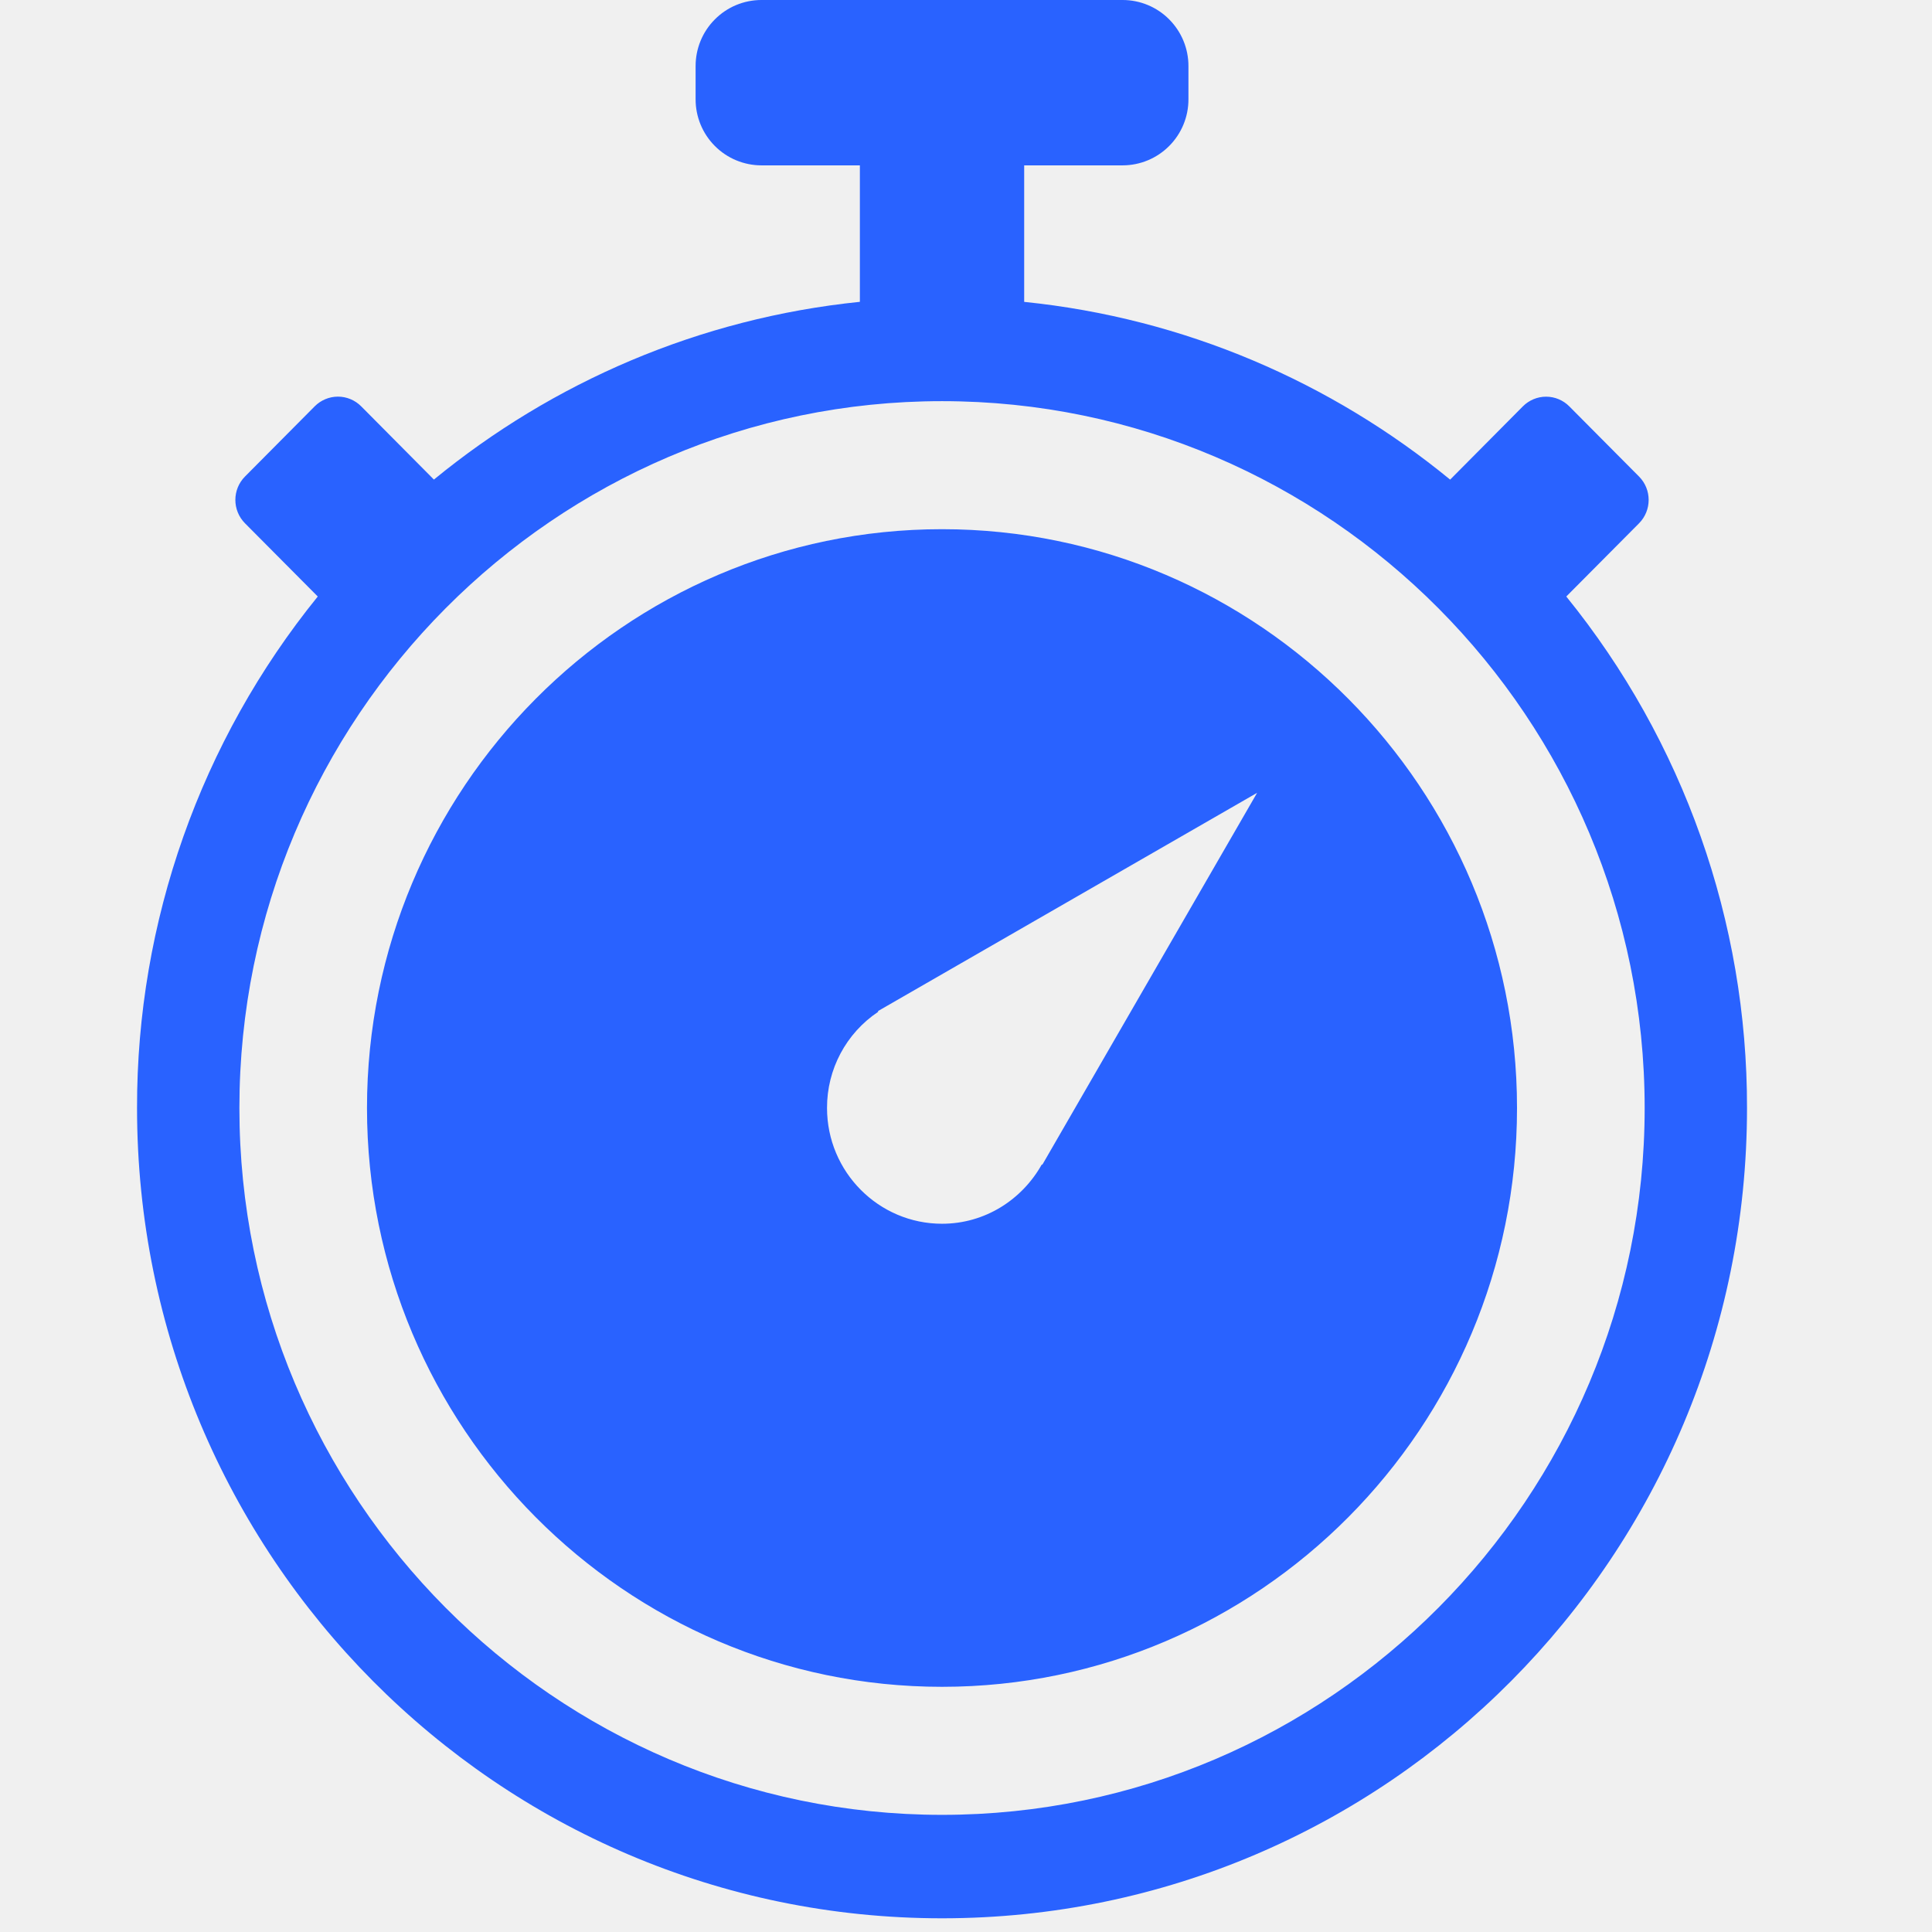
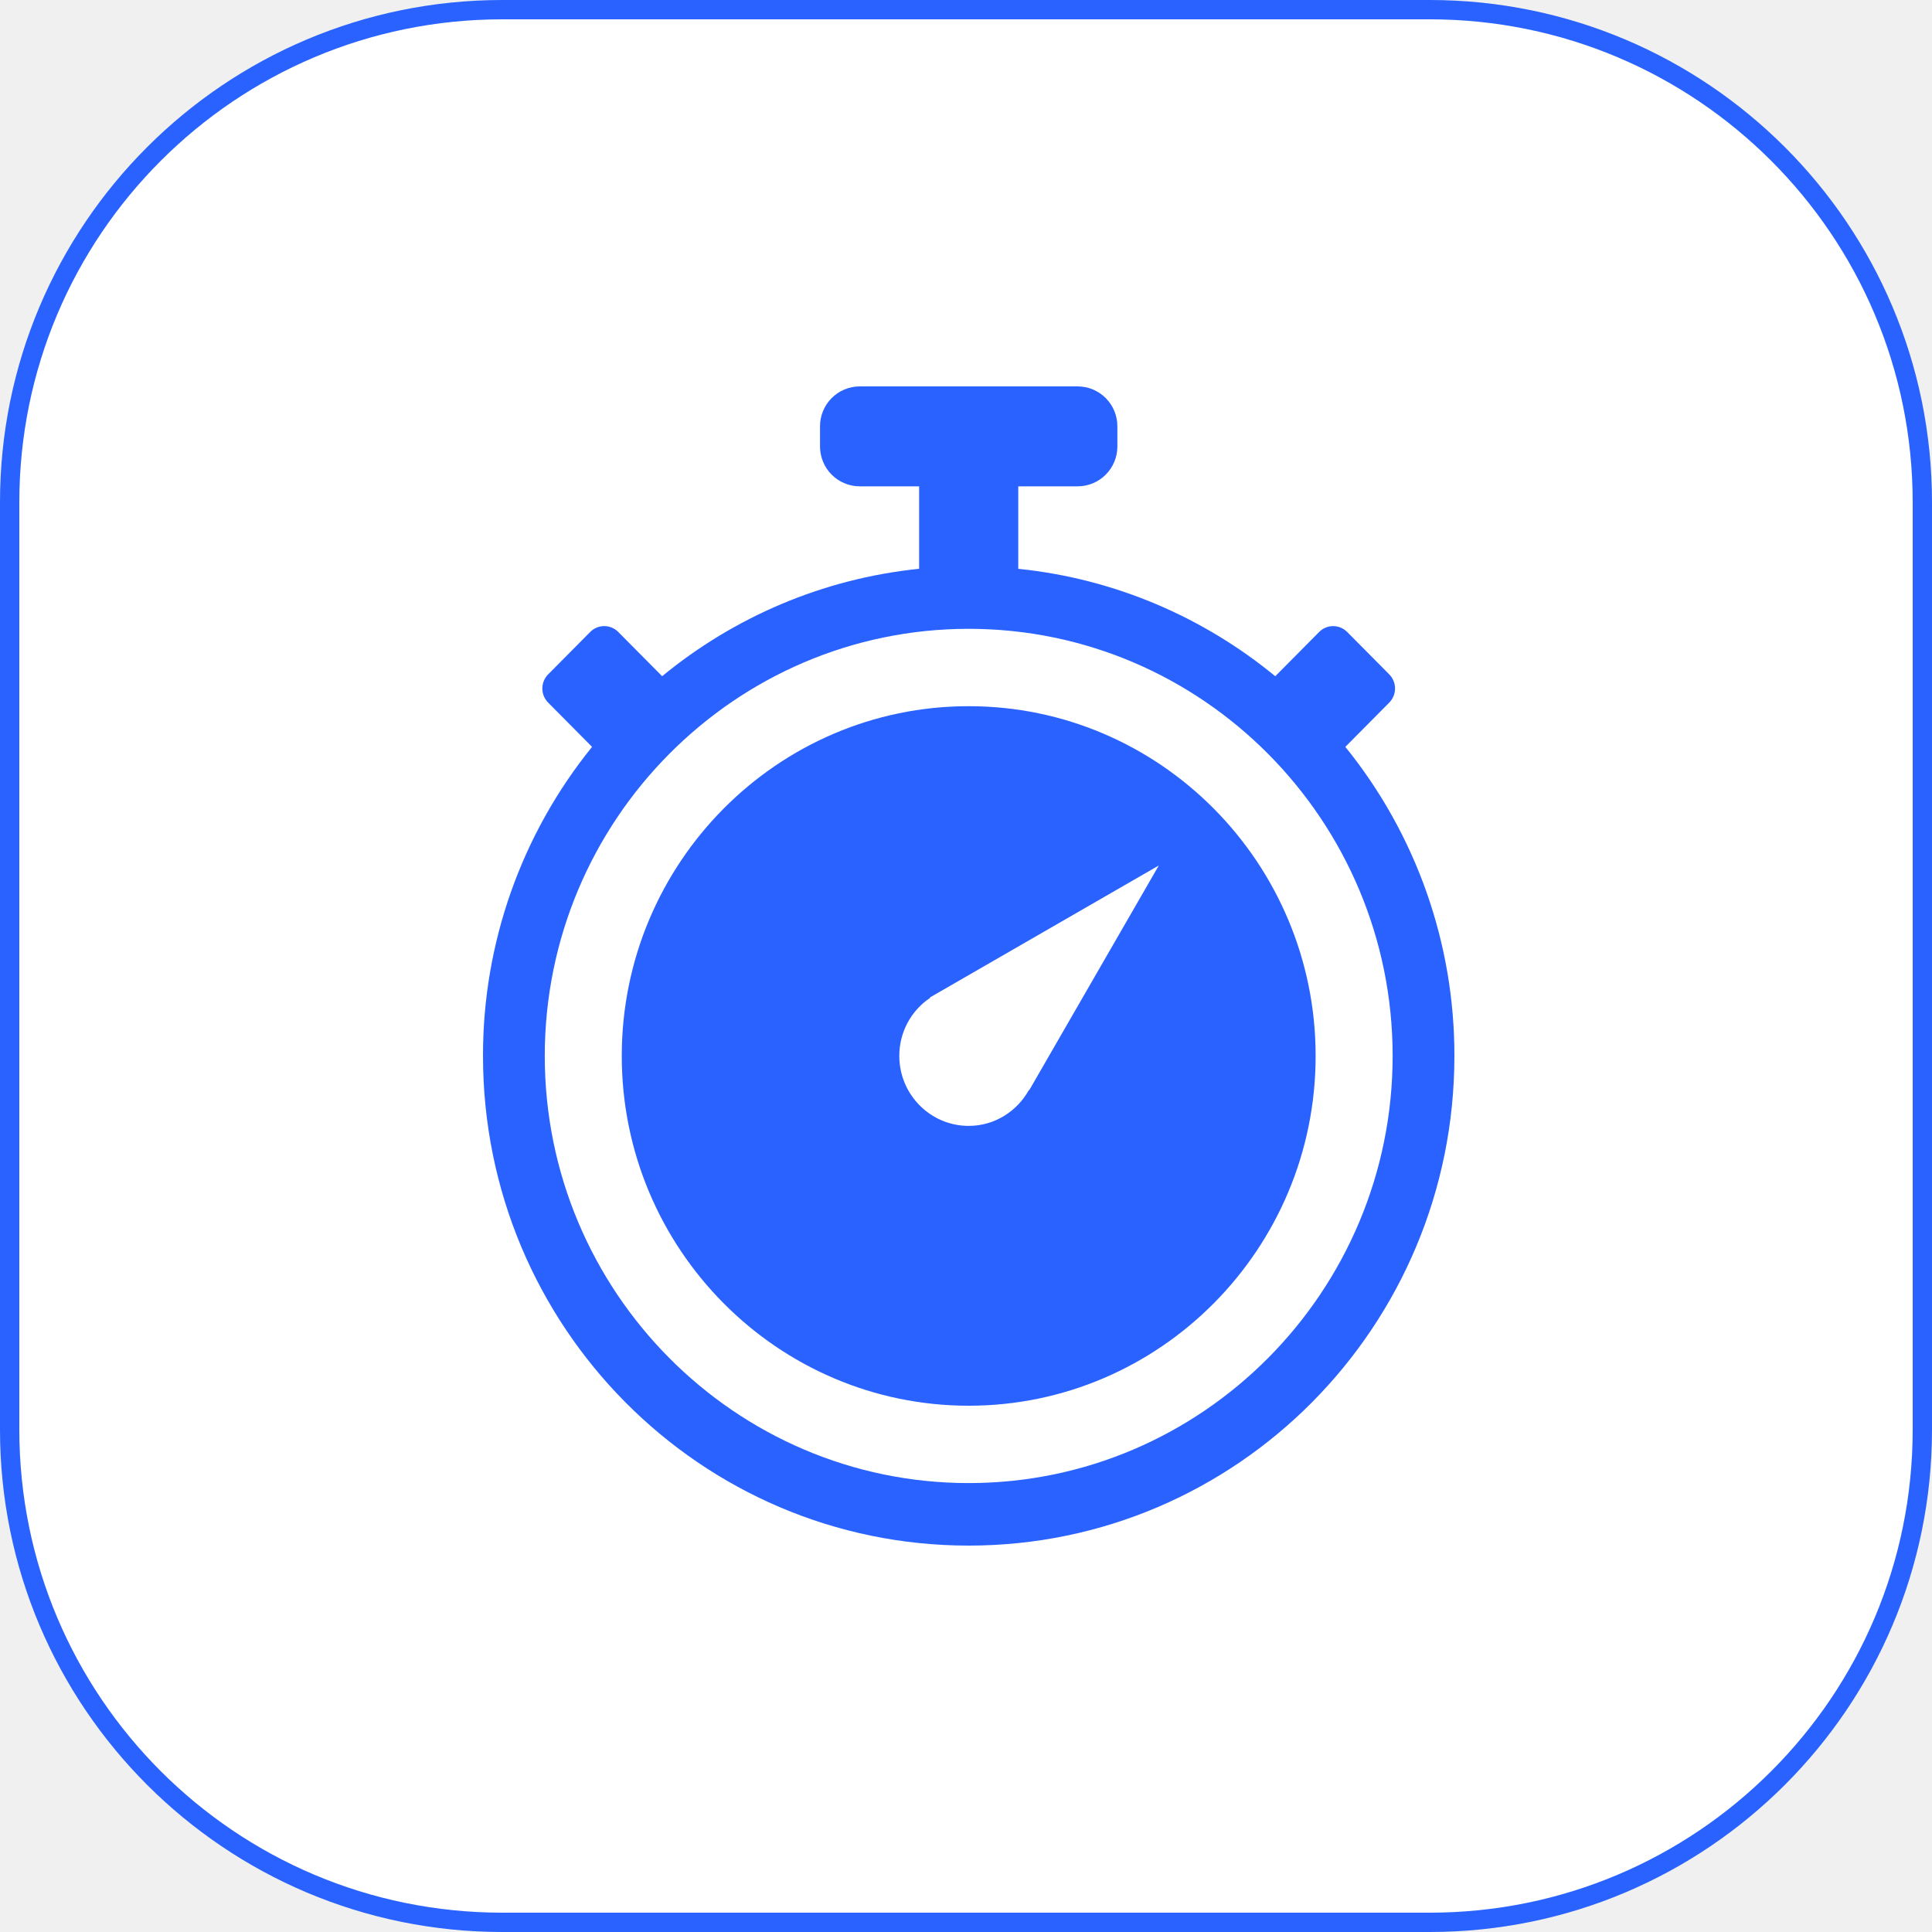
- <svg xmlns="http://www.w3.org/2000/svg" width="44px" height="44px" viewBox="0 0 44 44" version="1.1">
+ <svg xmlns="http://www.w3.org/2000/svg" width="200px" height="200px" viewBox="0 0 200 200" version="1.1">
  <g id="页面-1" stroke="none" stroke-width="1" fill="none" fill-rule="evenodd">
-     <g id="工作流程图备份" transform="translate(-234, -633)" fill-rule="nonzero">
-       <g id="编组-10备份" transform="translate(216, 615)">
-         <g id="编组-5" transform="translate(18, 18)">
-           <rect id="矩形备份-32" fill="#2F54EB" opacity="0" x="0" y="0" width="43.688" height="43.688" />
-           <path d="M21.454,12.052 C14.233,12.052 8.358,17.965 8.358,25.234 C8.358,32.503 14.233,38.416 21.454,38.416 C28.675,38.416 34.549,32.503 34.549,25.234 C34.549,17.965 28.675,12.052 21.454,12.052 Z M23.736,26.53 L23.729,26.515 C23.28,27.32 22.434,27.87 21.454,27.87 C20.01,27.87 18.835,26.688 18.835,25.234 C18.832,24.353 19.27,23.53 20.002,23.042 L19.995,23.027 L28.63,18.056 L23.736,26.53 L23.736,26.53 Z M35.671,13.585 L37.328,11.918 C37.62,11.623 37.62,11.147 37.328,10.853 L35.74,9.255 C35.601,9.114 35.41,9.034 35.211,9.034 C35.013,9.034 34.822,9.114 34.682,9.255 L33.026,10.923 C30.323,8.706 26.984,7.248 23.325,6.875 L23.325,3.766 L25.569,3.766 C25.967,3.765 26.348,3.606 26.629,3.323 C26.91,3.041 27.067,2.658 27.066,2.26 L27.066,1.507 C27.067,1.108 26.91,0.726 26.629,0.443 C26.349,0.16 25.968,0.001 25.57,0 L17.338,0 C16.94,0.001 16.559,0.16 16.279,0.443 C15.998,0.725 15.841,1.108 15.842,1.507 L15.842,2.26 C15.841,2.658 15.998,3.041 16.279,3.323 C16.559,3.606 16.941,3.765 17.338,3.766 L19.583,3.766 L19.583,6.874 C15.924,7.248 12.585,8.706 9.882,10.922 L8.226,9.254 C8.086,9.113 7.895,9.033 7.697,9.033 C7.498,9.033 7.307,9.113 7.167,9.254 L5.58,10.852 C5.287,11.147 5.287,11.623 5.58,11.918 L7.237,13.585 C4.568,16.878 3.114,20.992 3.121,25.233 C3.121,35.425 11.329,43.688 21.454,43.688 C31.578,43.688 39.787,35.425 39.787,25.233 C39.794,20.992 38.34,16.878 35.671,13.585 Z M21.454,41.332 C12.632,41.332 5.452,34.108 5.452,25.234 C5.452,16.36 12.632,9.136 21.454,9.136 C30.276,9.136 37.456,16.36 37.456,25.234 C37.456,34.108 30.276,41.332 21.454,41.332 L21.454,41.332 Z" id="形状备份-7" fill="#2962FF" />
+     <g id="节点" transform="translate(-3852, -708)">
+       <g id="node-version备份-4" transform="translate(3852, 708)">
+         <rect id="矩形备份-39" stroke="#2962FF" stroke-width="2" fill="#FFFFFF" x="1" y="1" width="198" height="198" rx="51" />
+         <g id="webhook" transform="translate(40, 40)" fill-rule="nonzero">
+           <g id="cron">
+             <rect id="矩形备份-32" fill="#2F54EB" opacity="0" x="0" y="0" width="120" height="120" />
+             <path d="M60.279,33.104 C40.476,33.104 24.365,49.345 24.365,69.311 C24.365,89.277 40.476,105.52 60.279,105.52 C80.083,105.52 96.194,89.279 96.194,69.311 C96.194,49.346 80.083,33.104 60.279,33.104 Z M66.538,72.87 L66.518,72.829 C65.287,75.042 62.967,76.552 60.279,76.552 C56.318,76.552 53.096,73.305 53.096,69.311 C53.088,66.892 54.29,64.63 56.298,63.29 L56.277,63.25 L79.96,49.594 L66.538,72.871 L66.538,72.87 Z M99.269,37.316 L103.813,32.735 C104.615,31.927 104.615,30.619 103.813,29.81 L99.46,25.422 C99.077,25.034 98.554,24.815 98.009,24.815 C97.464,24.815 96.942,25.034 96.558,25.422 L92.015,30.003 C84.604,23.914 75.445,19.908 65.411,18.884 L65.411,10.345 L71.566,10.345 C72.657,10.342 73.702,9.905 74.472,9.129 C75.242,8.353 75.673,7.302 75.67,6.207 L75.67,4.139 C75.673,3.044 75.242,1.993 74.473,1.217 C73.704,0.441 72.659,0.003 71.568,0 L48.992,0 C47.901,0.003 46.856,0.44 46.086,1.216 C45.316,1.992 44.886,3.044 44.888,4.139 L44.888,6.207 C44.886,7.302 45.317,8.353 46.087,9.129 C46.856,9.905 47.901,10.342 48.992,10.345 L55.148,10.345 L55.148,18.881 C45.114,19.909 35.955,23.914 28.544,30 L24.001,25.42 C23.617,25.031 23.095,24.813 22.55,24.813 C22.005,24.813 21.482,25.031 21.098,25.42 L16.746,29.809 C15.942,30.618 15.942,31.927 16.746,32.735 L21.29,37.316 C13.97,46.359 9.982,57.659 10,69.31 C10,97.304 32.513,120 60.279,120 C88.046,120 110.559,97.304 110.559,69.31 C110.577,57.659 106.59,46.358 99.269,37.316 Z M60.279,113.528 C36.086,113.528 16.394,93.687 16.394,69.311 C16.394,44.936 36.086,25.095 60.279,25.095 C84.473,25.095 104.165,44.936 104.165,69.311 C104.165,93.687 84.473,113.528 60.279,113.528 L60.279,113.528 Z" id="形状备份-7" fill="#2962FF" />
+           </g>
        </g>
      </g>
    </g>
  </g>
</svg>
